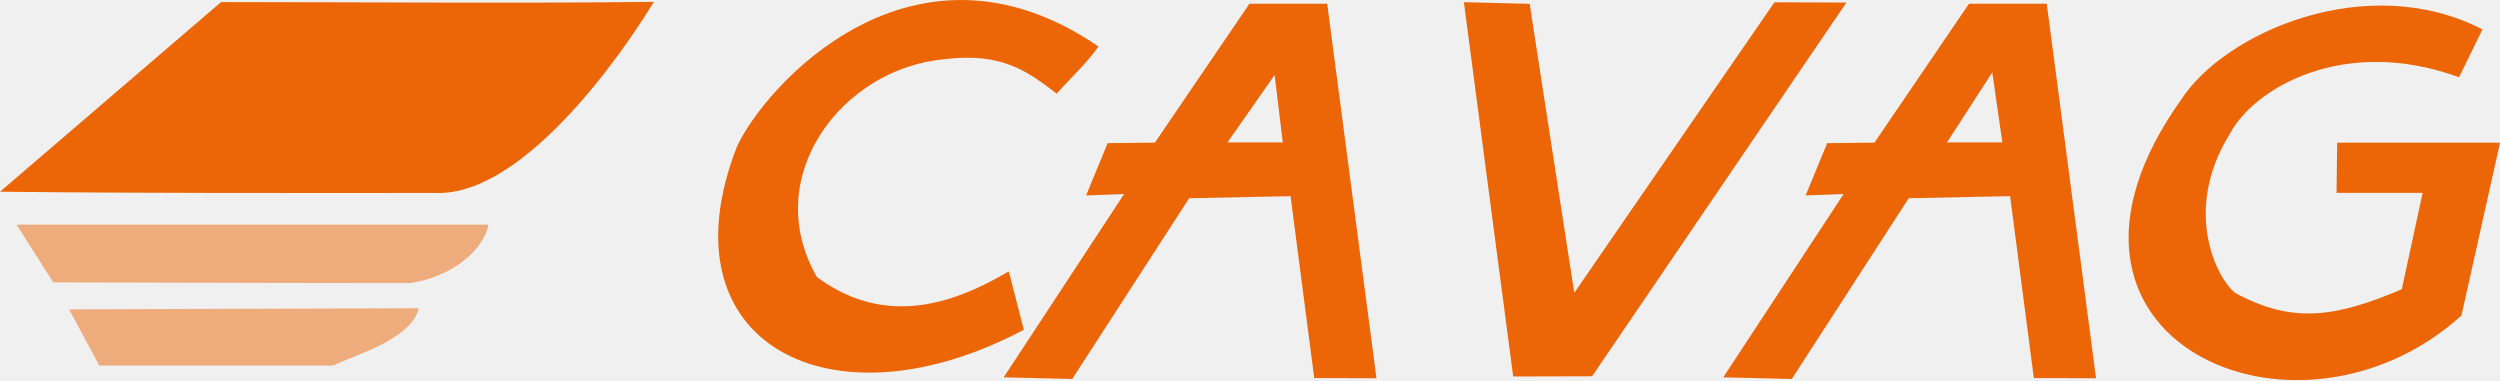
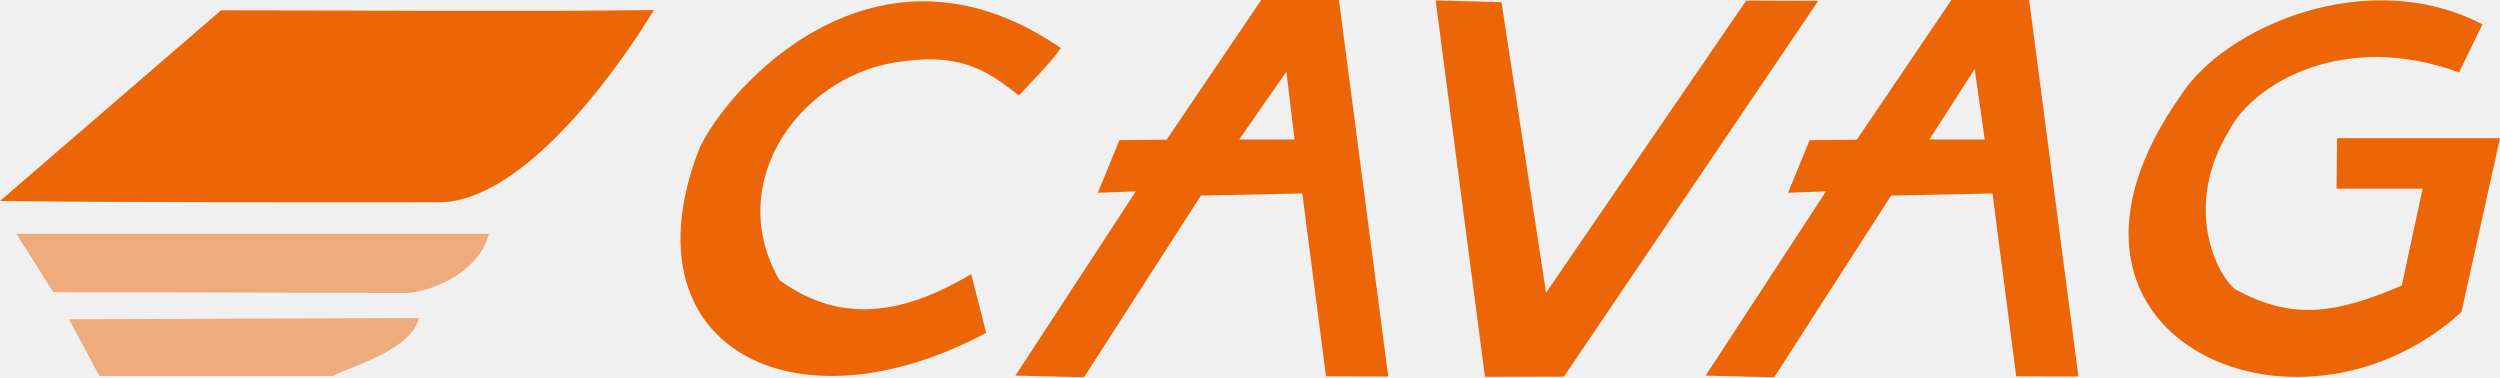
- <svg xmlns="http://www.w3.org/2000/svg" width="171" height="26" viewBox="0 0 171 26" fill="none">
-   <g clip-path="url(#clip0_158_3952)">
-     <path fill-rule="evenodd" clip-rule="evenodd" d="M75.137 3.179C74.462 4.186 73.066 5.509 72.28 6.405C70.307 4.911 68.57 3.543 64.522 4.057C57.552 4.728 51.948 12.138 55.883 18.959C60.43 22.285 64.94 20.957 69.001 18.562L70.029 22.555C56.791 29.576 45.172 23.444 50.406 10.031C52.259 5.977 62.389 -5.527 75.137 3.18" fill="#EC6607" />
-     <path fill-rule="evenodd" clip-rule="evenodd" d="M44.723 0.126C42.786 3.336 35.927 13.403 29.822 13.198C19.816 13.198 10.119 13.225 0.002 13.113L15.119 0.143C24.337 0.143 35.619 0.238 44.724 0.126" fill="#EC6607" />
-     <path fill-rule="evenodd" clip-rule="evenodd" d="M169.798 2.01L168.198 5.286C160.351 2.406 154.154 6.025 152.505 9.182C149.257 14.429 151.648 19.094 152.903 20.045C156.857 22.184 159.79 21.683 164.282 19.787L165.71 13.19H159.819L159.864 9.758H171.001L168.362 21.583C157.064 31.8 137.518 23.218 149.185 6.825C152.158 2.217 161.896 -2.056 169.798 2.01Z" fill="#EC6607" />
-     <path fill-rule="evenodd" clip-rule="evenodd" d="M126.296 0.174L108.899 25.738L103.502 25.752L100.129 0.148L104.63 0.263L107.679 20.03L121.371 0.156" fill="#EC6607" />
-     <g opacity="0.5">
-       <mask id="mask0_158_3952" style="mask-type:luminance" maskUnits="userSpaceOnUse" x="1" y="15" width="33" height="5">
-         <path d="M33.431 15.348H1.123V19.373H33.431V15.348Z" fill="white" />
-       </mask>
-       <g mask="url(#mask0_158_3952)">
-         <path fill-rule="evenodd" clip-rule="evenodd" d="M33.431 15.348C32.867 17.696 30.093 19.118 27.956 19.373L3.645 19.315L1.123 15.348" fill="#EC6607" />
-       </g>
-     </g>
-     <g opacity="0.5">
-       <mask id="mask1_158_3952" style="mask-type:luminance" maskUnits="userSpaceOnUse" x="4" y="21" width="25" height="5">
-         <path d="M28.654 21.076H4.723V25.016H28.654V21.076Z" fill="white" />
-       </mask>
-       <g mask="url(#mask1_158_3952)">
-         <path fill-rule="evenodd" clip-rule="evenodd" d="M28.654 21.076C28.113 23.306 23.951 24.361 22.781 25.016H6.803L4.725 21.162" fill="#EC6607" />
-       </g>
-     </g>
-     <path fill-rule="evenodd" clip-rule="evenodd" d="M87.184 5.131L87.743 9.741H83.957M90.779 0.255L94.151 25.873L89.895 25.859L88.274 13.417L81.337 13.56L73.34 25.923L68.652 25.81L76.888 13.273L74.289 13.368L75.764 9.791L78.994 9.756L85.463 0.255L90.779 0.255Z" fill="#EC6607" />
-     <path fill-rule="evenodd" clip-rule="evenodd" d="M136.271 4.951L136.962 9.741H133.174M139.998 0.255L143.37 25.873L139.114 25.859L137.493 13.417L130.555 13.56L122.558 25.923L117.869 25.81L126.104 13.273L123.506 13.368L124.98 9.791L128.212 9.756L134.679 0.255L139.998 0.255Z" fill="#EC6607" />
+ <svg xmlns="http://www.w3.org/2000/svg" width="1920" height="290" viewBox="0 0 1920 290" fill="none">
+   <g clip-path="url(#clip0_867_642)">
+     <path fill-rule="evenodd" clip-rule="evenodd" d="M814.739 36.9C807.158 48.257 791.494 63.218 782.651 73.313C760.523 56.438 741.003 41.008 695.575 46.815C617.298 54.374 554.383 138.035 598.544 215.033C649.612 252.554 700.27 237.557 745.855 210.528L757.369 255.613C608.707 334.899 478.286 265.636 537.03 114.24C557.833 68.47 671.587 -61.388 814.721 36.9" fill="#EC6607" />
+     <path fill-rule="evenodd" clip-rule="evenodd" d="M502.13 7.73C480.421 43.977 403.392 157.622 334.827 155.311C222.515 155.311 113.6 155.599 0.005 154.347L169.75 7.938C273.25 7.938 399.901 9.001 502.13 7.735" fill="#EC6607" />
+     <path fill-rule="evenodd" clip-rule="evenodd" d="M1906.49 18.655L1888.56 55.649C1800.41 23.133 1730.86 63.988 1712.33 99.617C1675.87 158.847 1702.71 211.51 1716.79 222.249C1761.19 246.409 1794.12 240.742 1844.56 219.339L1860.58 144.873H1794.47L1794.94 106.131H1920L1890.39 239.625C1763.52 354.973 1544.05 258.072 1675.05 73.024C1708.41 21.002 1817.79 -27.241 1906.49 18.655" fill="#EC6607" />
+     <path fill-rule="evenodd" clip-rule="evenodd" d="M1396.39 0.667L1201.06 289.256L1140.45 289.386L1102.58 0.356L1153.13 1.671L1187.37 224.795L1341.09 0.446L1396.39 0.667Z" fill="#EC6607" />
+     <path fill-rule="evenodd" clip-rule="evenodd" d="M375.38 179.584C369.074 206.086 337.886 222.124 313.893 225.025L40.896 224.353L12.6 179.584H375.38Z" fill="#EC6607" fill-opacity="0.5" />
+     <path fill-rule="evenodd" clip-rule="evenodd" d="M321.691 244.251C315.632 269.402 268.898 281.304 255.766 288.697L76.363 288.733L52.992 245.216L321.691 244.251Z" fill="#EC6607" fill-opacity="0.5" />
+     <path fill-rule="evenodd" clip-rule="evenodd" d="M1028.3 0L1066.17 289.179L1018.38 289.035L1000.16 148.576L922.285 150.198L832.484 289.747L779.84 288.458L872.317 146.955L843.125 148.031L859.721 107.645L895.976 107.257L968.609 0H1028.3ZM987.939 55.041L951.702 107.095H994.206L987.939 55.041Z" fill="#EC6607" />
+     <path fill-rule="evenodd" clip-rule="evenodd" d="M1558.37 0L1596.24 289.179L1548.45 289.039L1530.24 148.576L1452.35 150.198L1362.57 289.747L1309.93 288.463L1402.4 146.955L1373.2 148.031L1389.79 107.645L1426.04 107.257L1498.68 0H1558.37ZM1516.54 53.009L1481.75 107.095H1524.28L1516.54 53.009Z" fill="#EC6607" />
  </g>
  <defs>
-     <clipPath id="clip0_158_3952">
-       <rect width="171" height="26" fill="white" />
+     <clipPath id="clip0_867_642">
+       <rect width="1920" height="290" fill="white" />
    </clipPath>
  </defs>
</svg>
